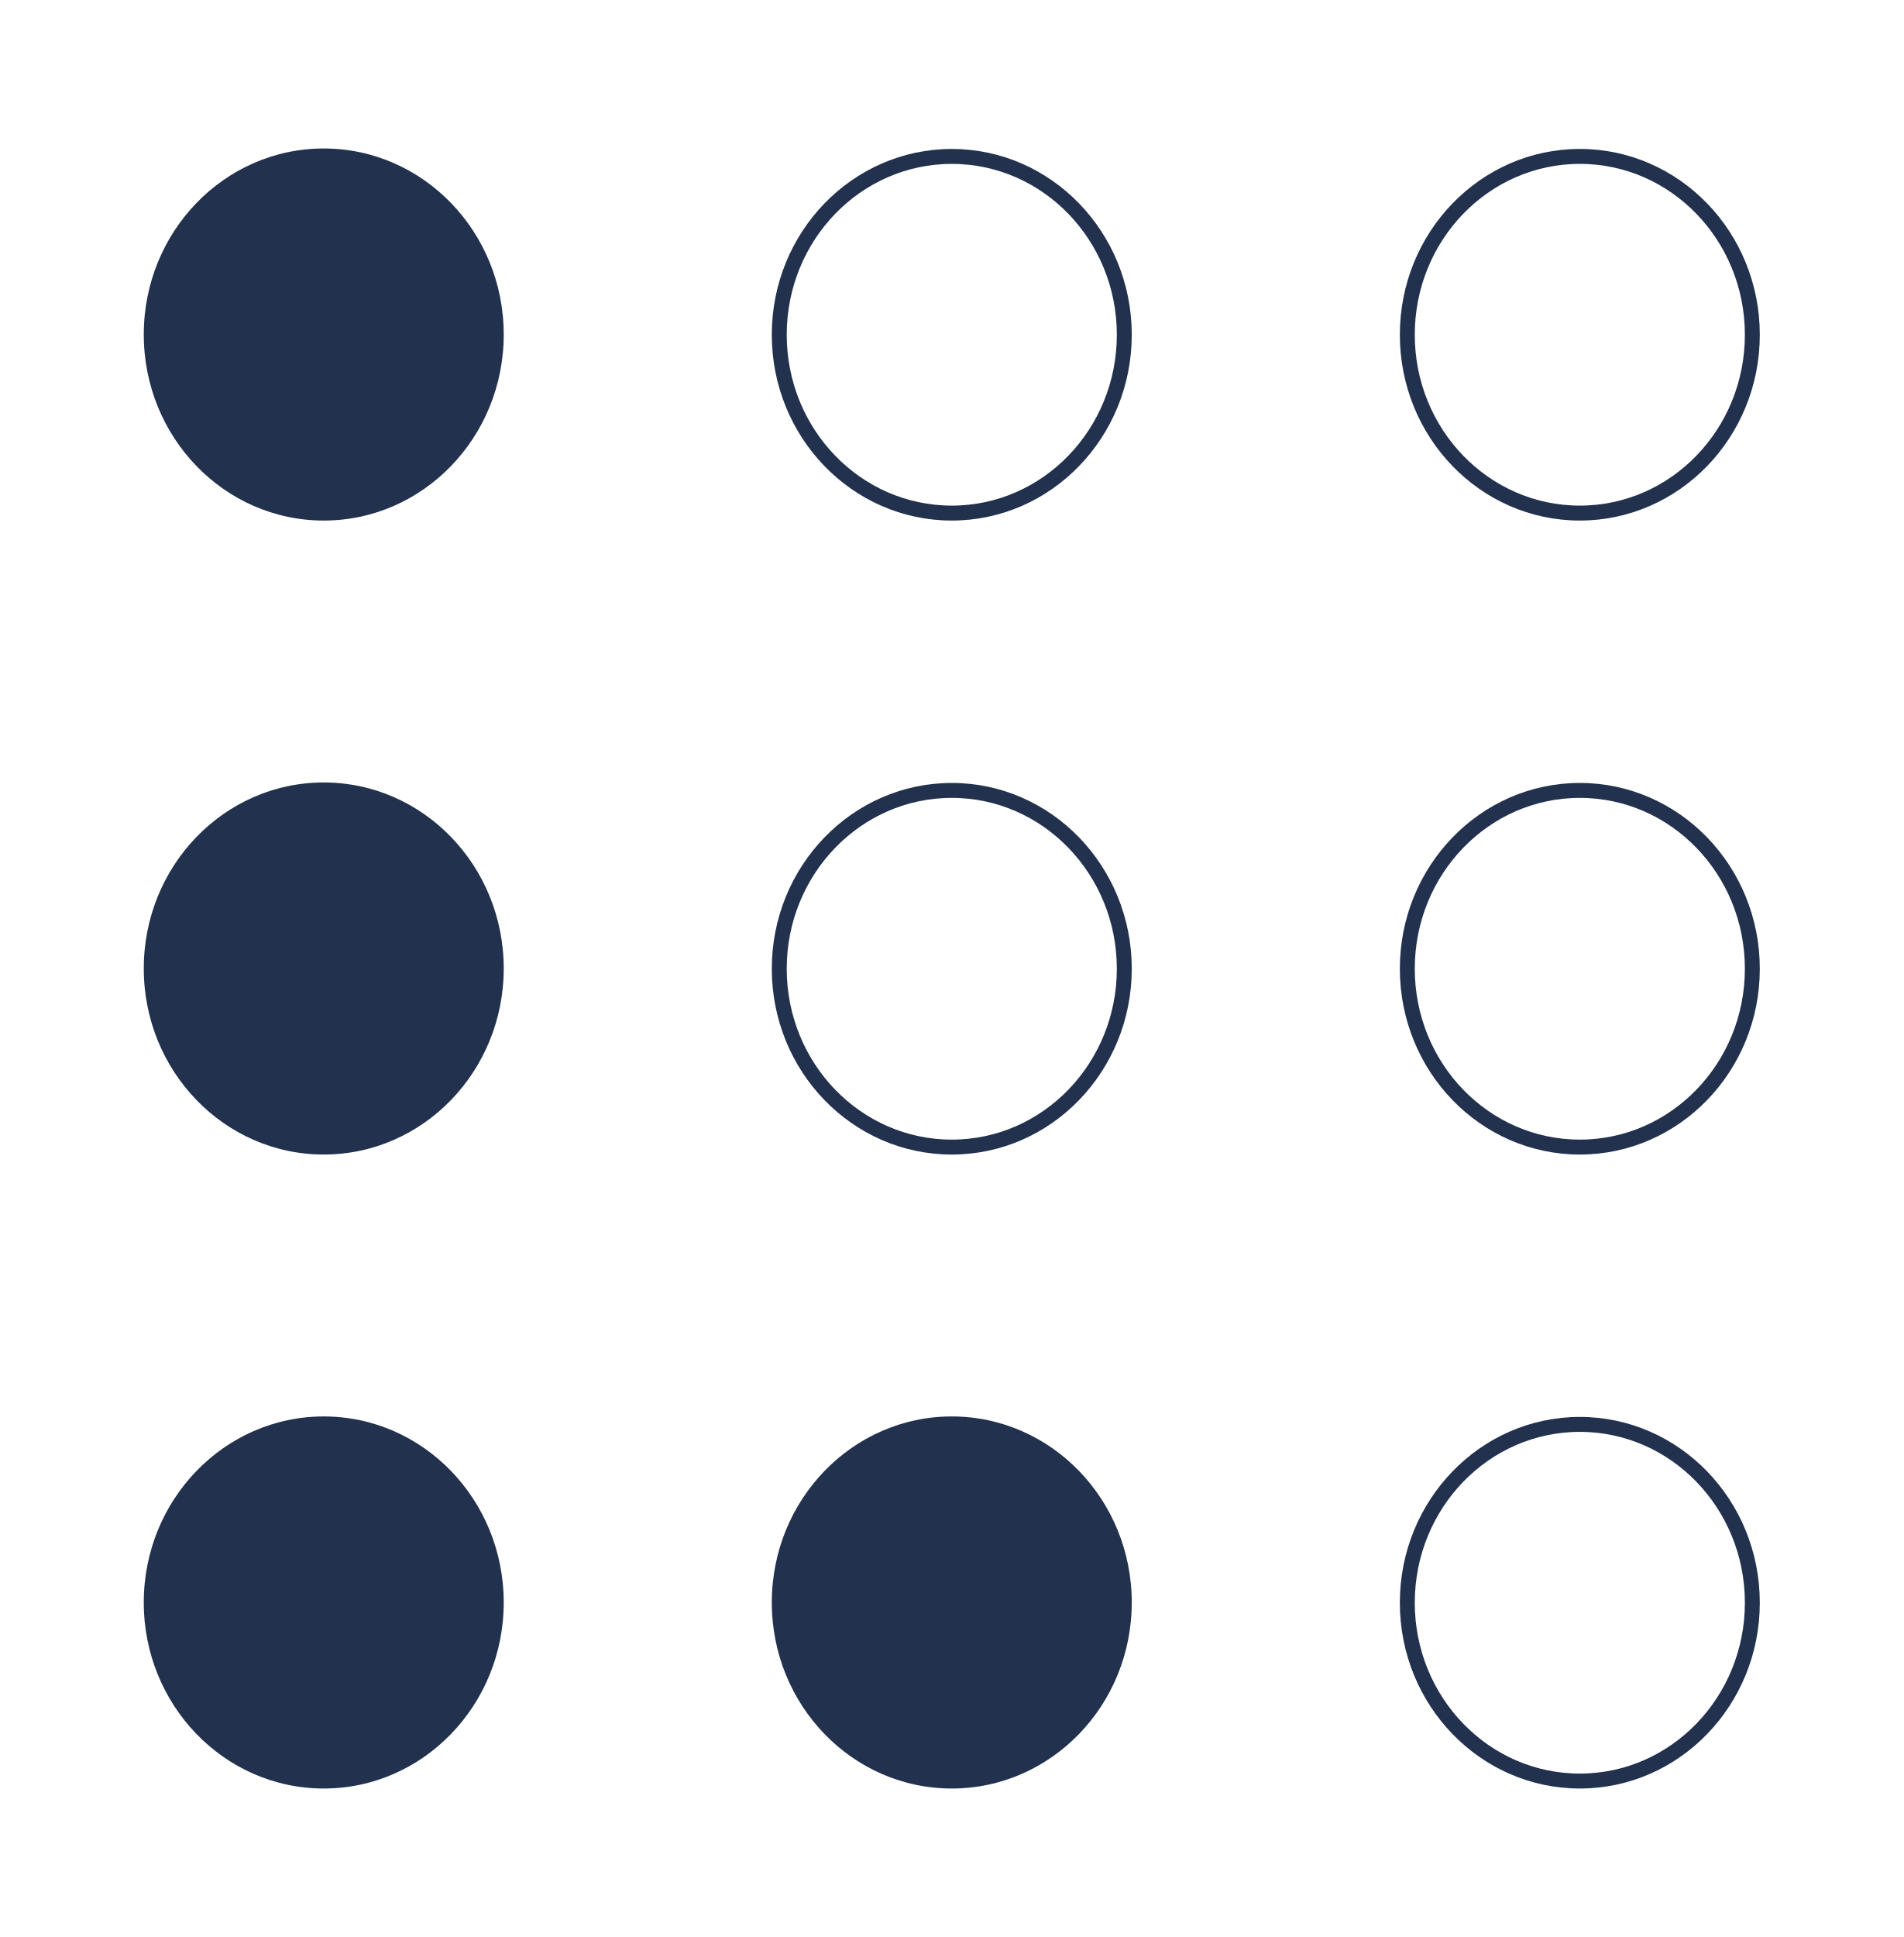
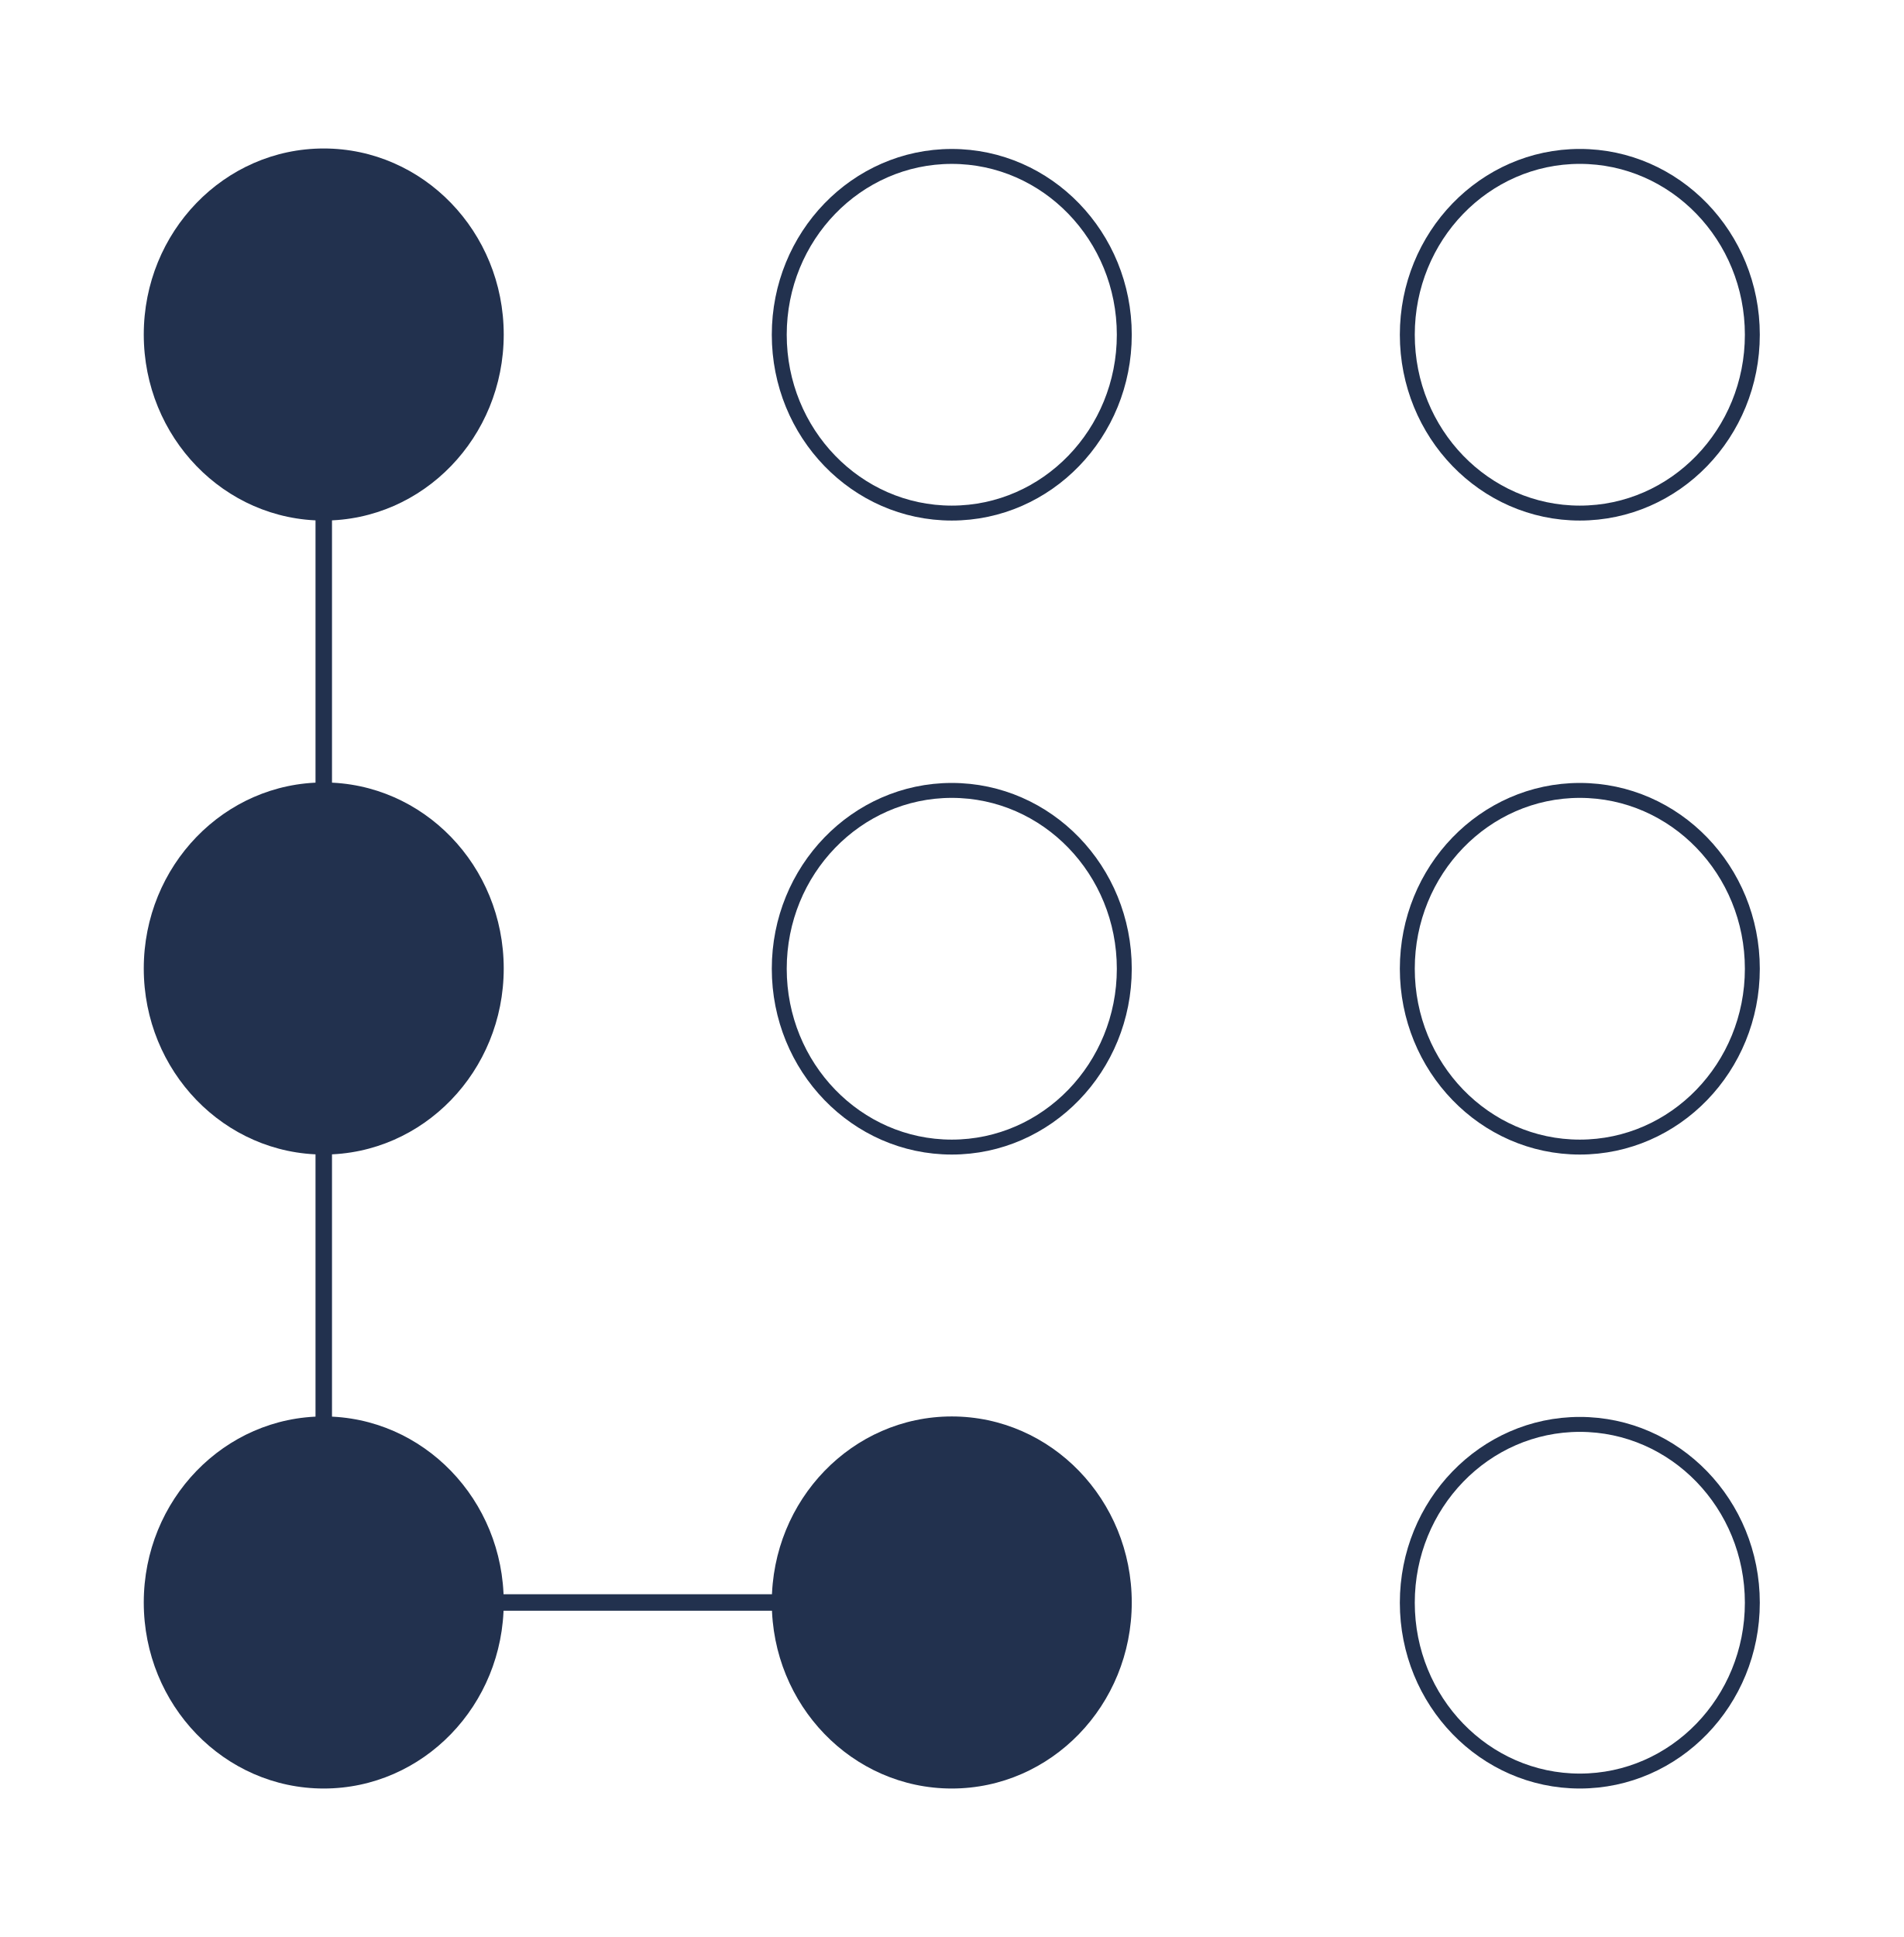
<svg xmlns="http://www.w3.org/2000/svg" version="1.1" id="Layer_1" x="0px" y="0px" viewBox="0 0 115.5 117.5" enable-background="new 0 0 115.5 117.5" xml:space="preserve">
  <defs id="defs212">
</defs>
  <path id="path39880" fill="#22314e" d="m 30.564,20.292 c 0,6.232 -4.89,11.285 -10.921,11.285 -6.03,0 -10.92,-5.053 -10.92,-11.285 0,-6.231 4.89,-11.285 10.92,-11.285 6.031,0 10.921,5.054 10.921,11.285 z" style="stroke-width:0.563" />
  <path id="path39882" fill="#22314e" d="m 30.564,58.75 c 0,6.232 -4.89,11.285 -10.921,11.285 -6.03,0 -10.92,-5.053 -10.92,-11.285 0,-6.232 4.89,-11.285 10.92,-11.285 6.031,0 10.921,5.053 10.921,11.285 z" style="stroke-width:0.563" />
  <path id="path39884" fill="#22314e" d="m 30.564,97.208 c 0,6.231 -4.89,11.285 -10.921,11.285 -6.03,0 -10.92,-5.054 -10.92,-11.285 0,-6.231 4.89,-11.285 10.92,-11.285 6.031,0 10.921,5.054 10.921,11.285 z" style="stroke-width:0.563" />
  <path id="path39896" fill="#22314e" d="m 68.67,97.208 c 0,6.231 -4.89,11.285 -10.921,11.285 -6.03,0 -10.92,-5.054 -10.92,-11.285 0,-6.231 4.89,-11.285 10.92,-11.285 6.032,0 10.921,5.054 10.921,11.285 z" style="stroke-width:0.563" />
  <path id="path4161" d="m 68.217,20.306 c 0,5.974 -4.687,10.818 -10.468,10.818 -5.781,0 -10.467,-4.843 -10.467,-10.818 0,-5.973 4.687,-10.817 10.467,-10.817 5.781,0 10.468,4.844 10.468,10.817 z" style="fill:none;stroke:#22314e;stroke-width:0.906;stroke-opacity:1" />
  <path id="path4163" d="m 68.217,58.765 c 0,5.974 -4.687,10.818 -10.468,10.818 -5.781,0 -10.467,-4.843 -10.467,-10.818 0,-5.973 4.687,-10.818 10.467,-10.818 5.781,0 10.468,4.844 10.468,10.818 z" style="fill:none;stroke:#22314e;stroke-width:0.906;stroke-opacity:1" />
  <path id="path4165" d="m 106.324,58.765 c 0,5.974 -4.687,10.818 -10.468,10.818 -5.781,0 -10.467,-4.843 -10.467,-10.818 0,-5.973 4.687,-10.818 10.467,-10.818 5.781,0 10.468,4.844 10.468,10.818 z" style="fill:none;stroke:#22314e;stroke-width:0.906;stroke-opacity:1" />
  <path id="path4167" d="m 106.324,20.306 c 0,5.974 -4.687,10.818 -10.468,10.818 -5.781,0 -10.467,-4.843 -10.467,-10.818 0,-5.973 4.687,-10.818 10.467,-10.818 5.781,0 10.468,4.844 10.468,10.818 z" style="fill:none;stroke:#22314e;stroke-width:0.906;stroke-opacity:1" />
  <path id="path4181" d="m 106.324,97.223 c 0,5.974 -4.687,10.817 -10.468,10.817 -5.781,0 -10.467,-4.843 -10.467,-10.817 0,-5.973 4.687,-10.818 10.467,-10.818 5.781,0 10.468,4.844 10.468,10.818 z" style="fill:none;stroke:#22314e;stroke-width:0.906;stroke-opacity:1" />
+   <path style="fill:none;stroke:#22314e;stroke-width:1;-inkscape-stroke:none;stop-color:#000000" d="M 19.644,20.292 V 97.208 H 57.75" id="path1736" />
</svg>
